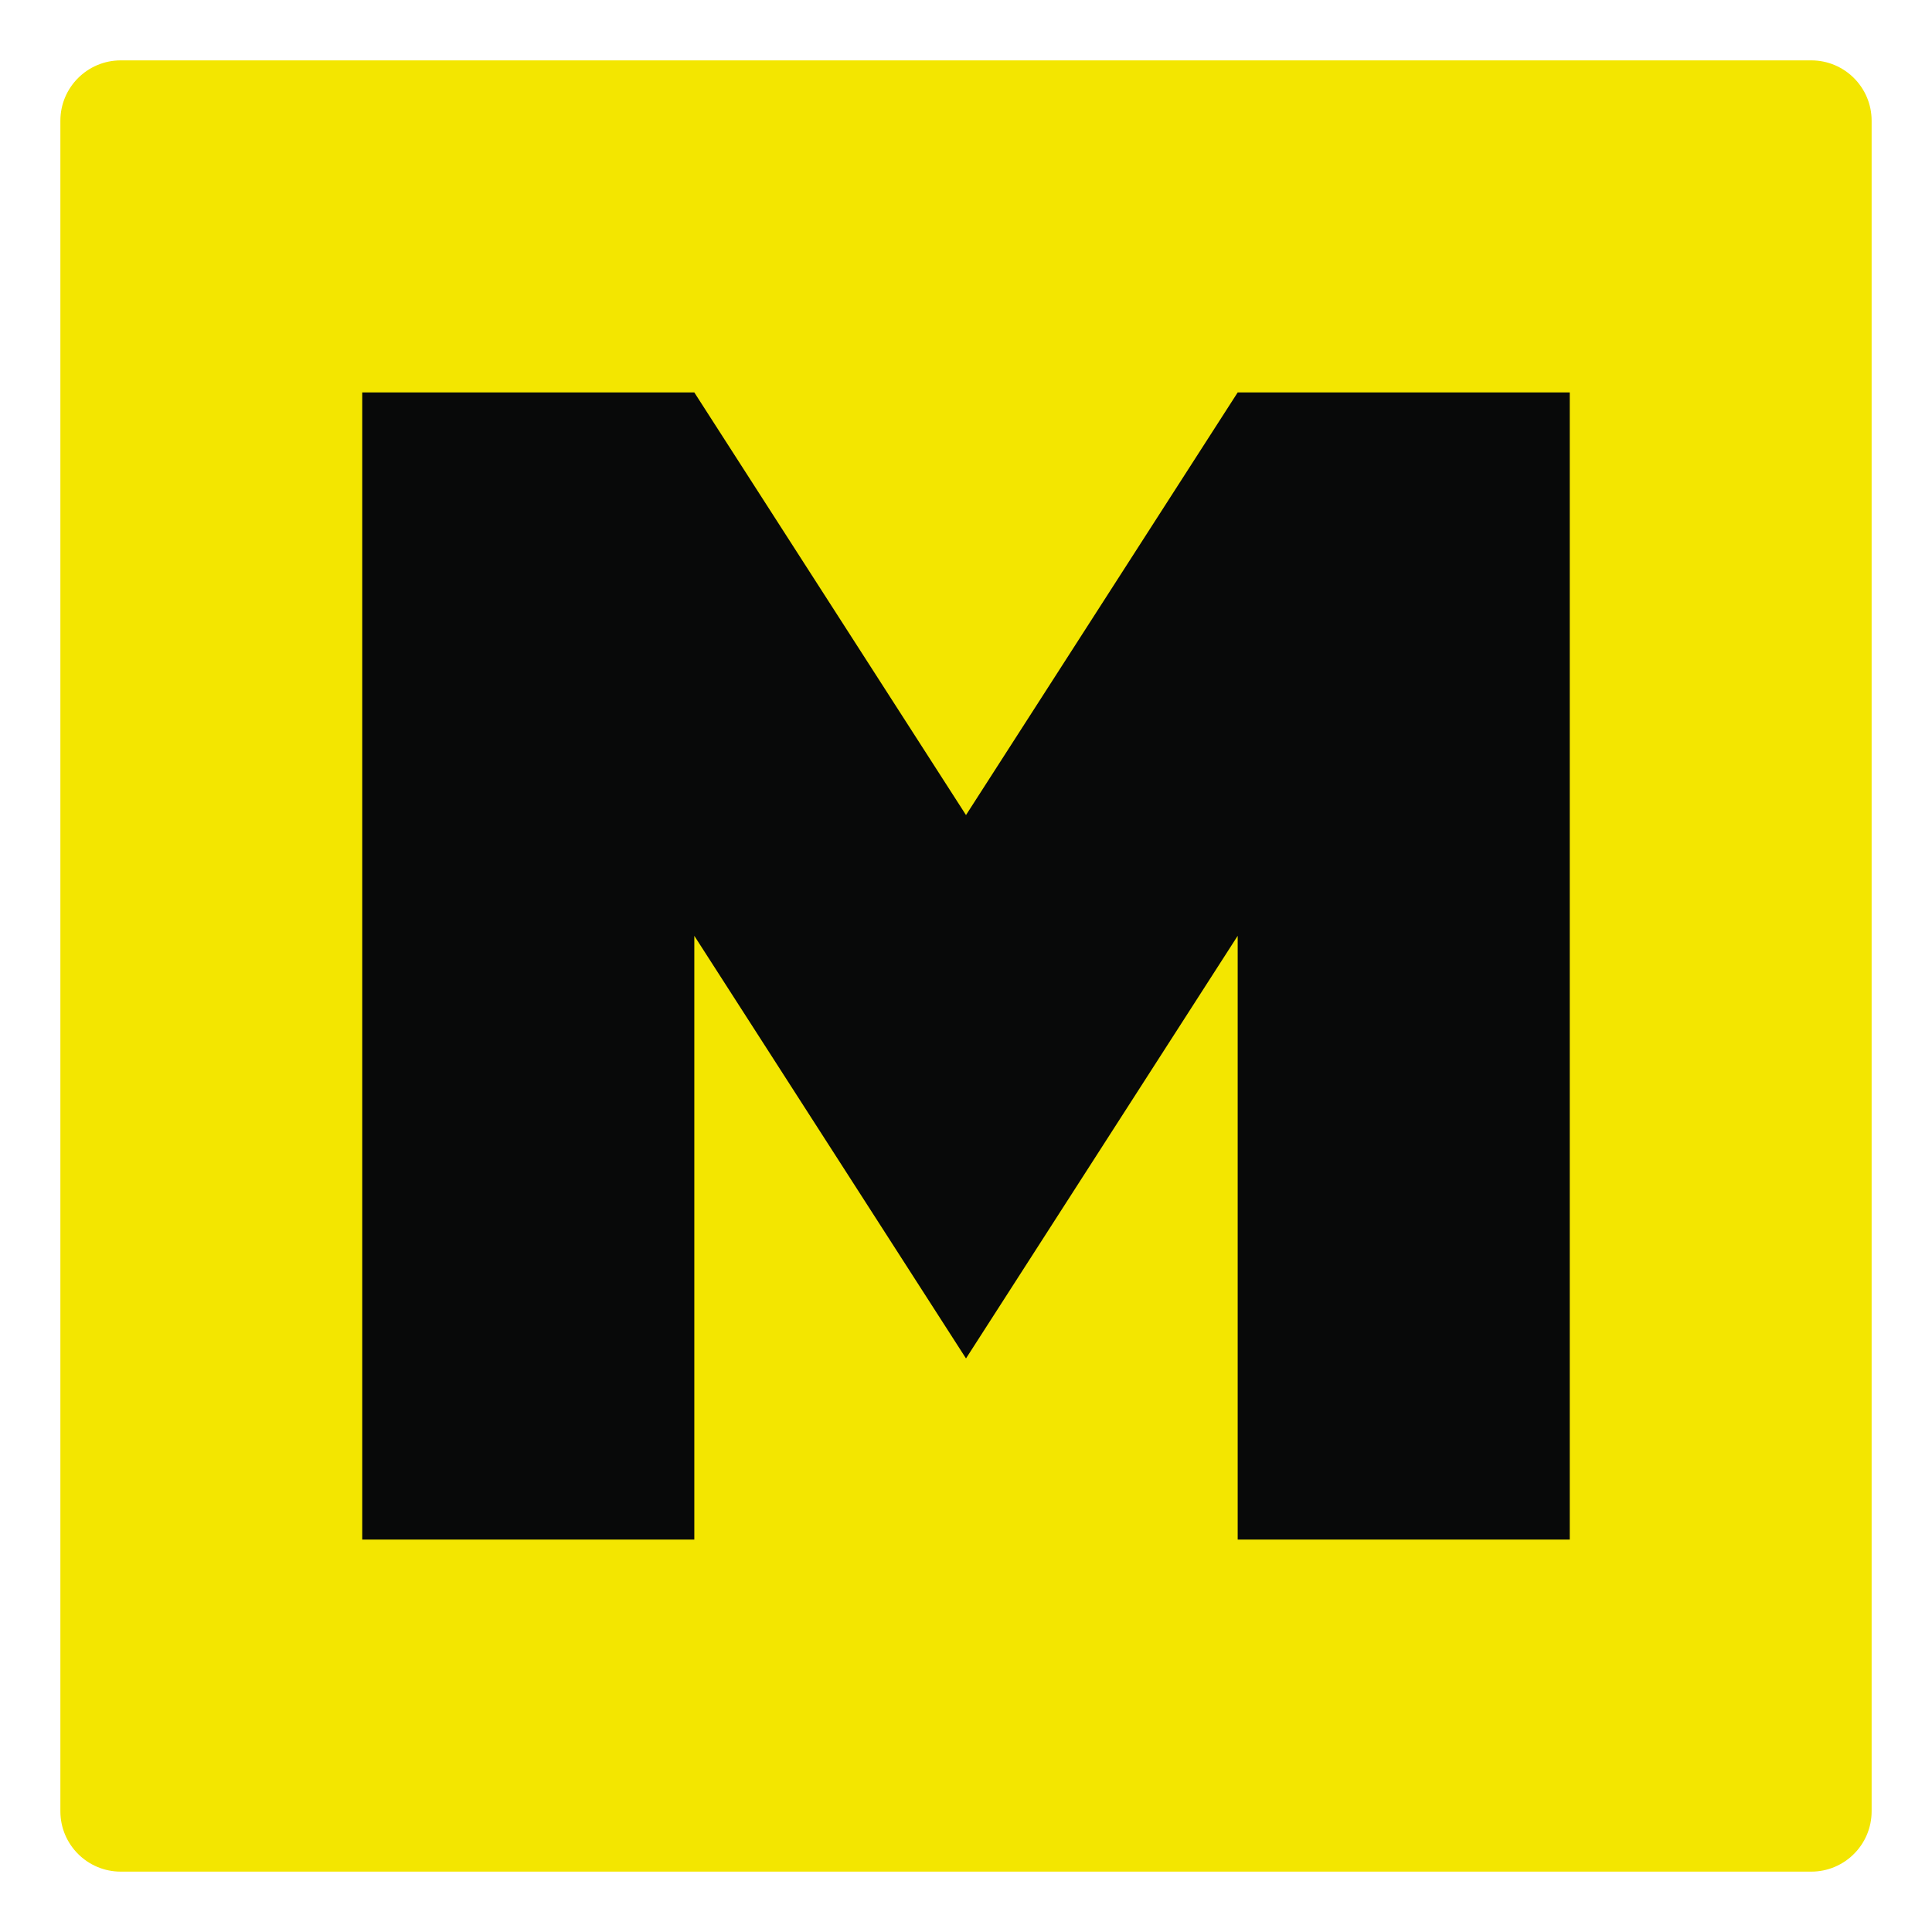
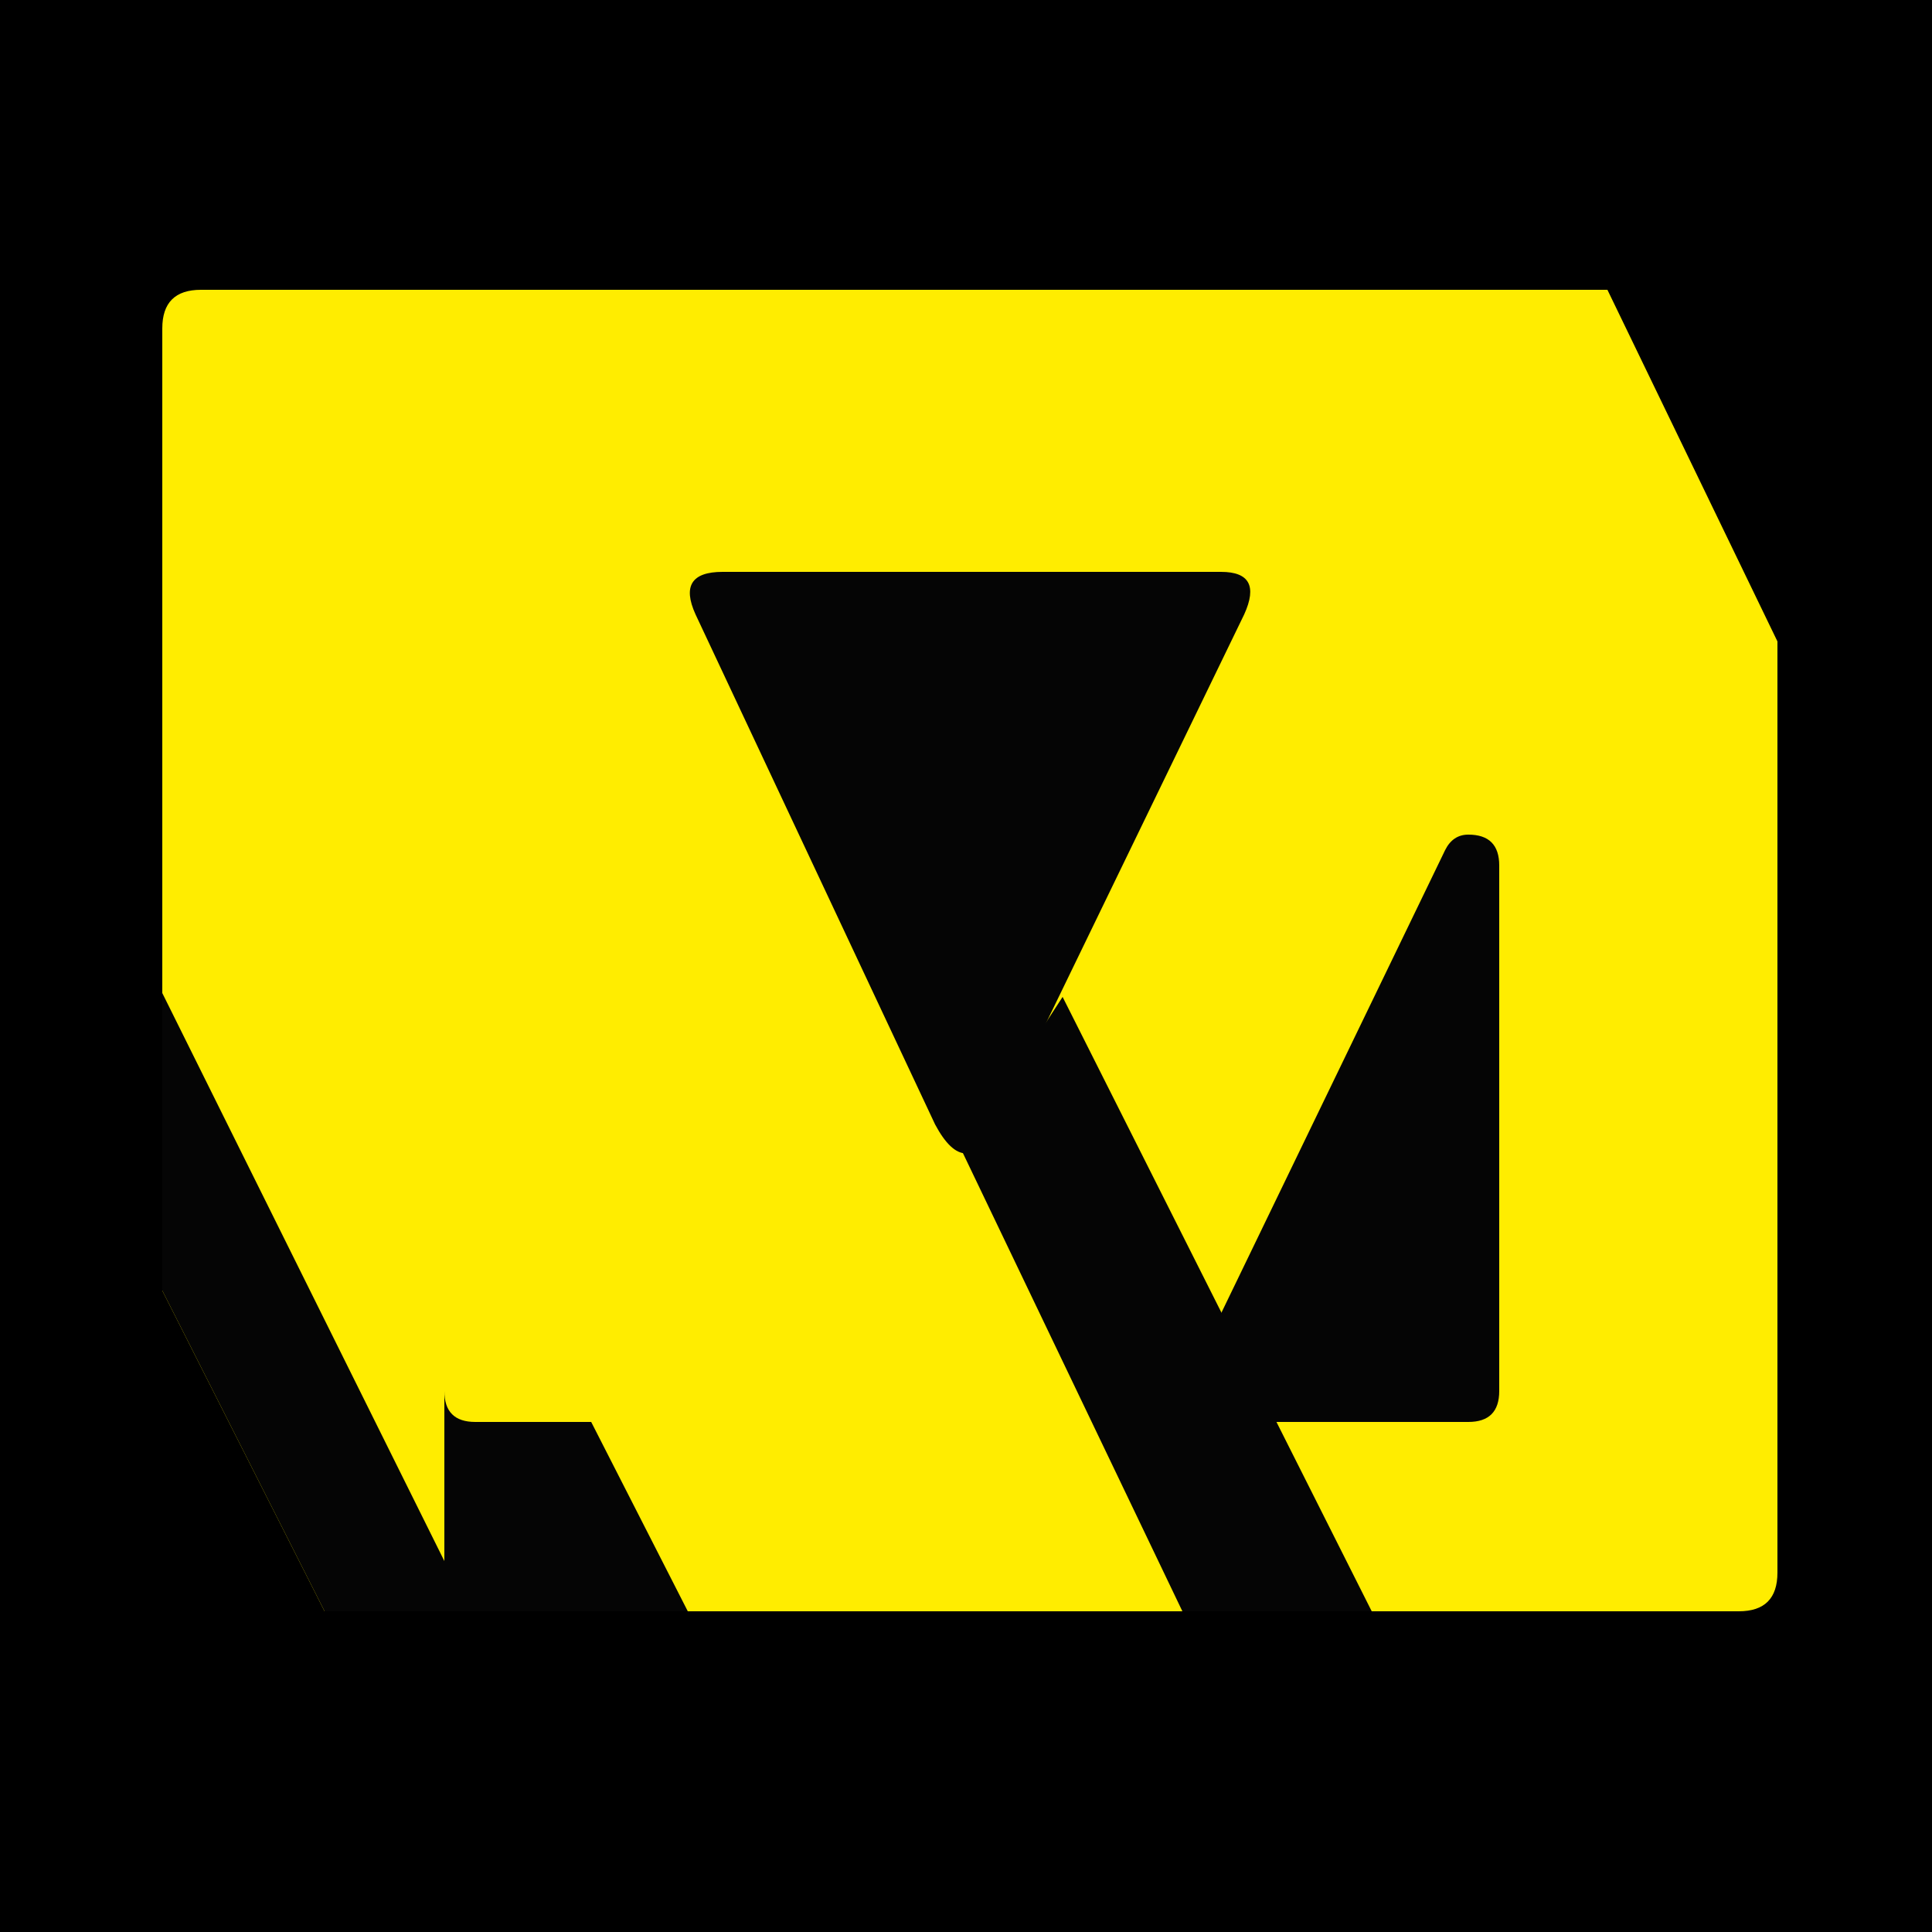
- <svg xmlns="http://www.w3.org/2000/svg" viewBox="0 0 64 64" role="img" aria-labelledby="title">
-   <rect x="2" y="2" width="60" height="60" rx="2" fill="#f3e600" />
-   <path fill="#080909" d="M12 51V13h11l9 14 9-14h11v38H41V31L32 45 23 31v20H12Z" />
+ <svg xmlns="http://www.w3.org/2000/svg" viewBox="0 0 500 500" role="img" aria-labelledby="title">
+   <rect width="500" height="500" fill="#000" />
+   <path fill="#ffed00" d="M52 75h364l44 91v241q0 10-10 10H84l-42-83V85q0-10 10-10Z" />
+   <path fill="#050505" d="M187 148h129q11 0 6 11l-64 132q-8 15-16 0l-62-132q-5-11 7-11Z" />
+   <path fill="#050505" d="m275 258 80 159h-49l-57-119Z" />
+   <path fill="#050505" d="M122 216q-7 0-7 8v136q0 8 8 8h30l25 49H84l-42-83V257l73 147V224q0-8 7-8Zm258 0q8 0 8 8v136q0 8-8 8h-52l-13-26 59-122q2-4 6-4Z" />
</svg>
